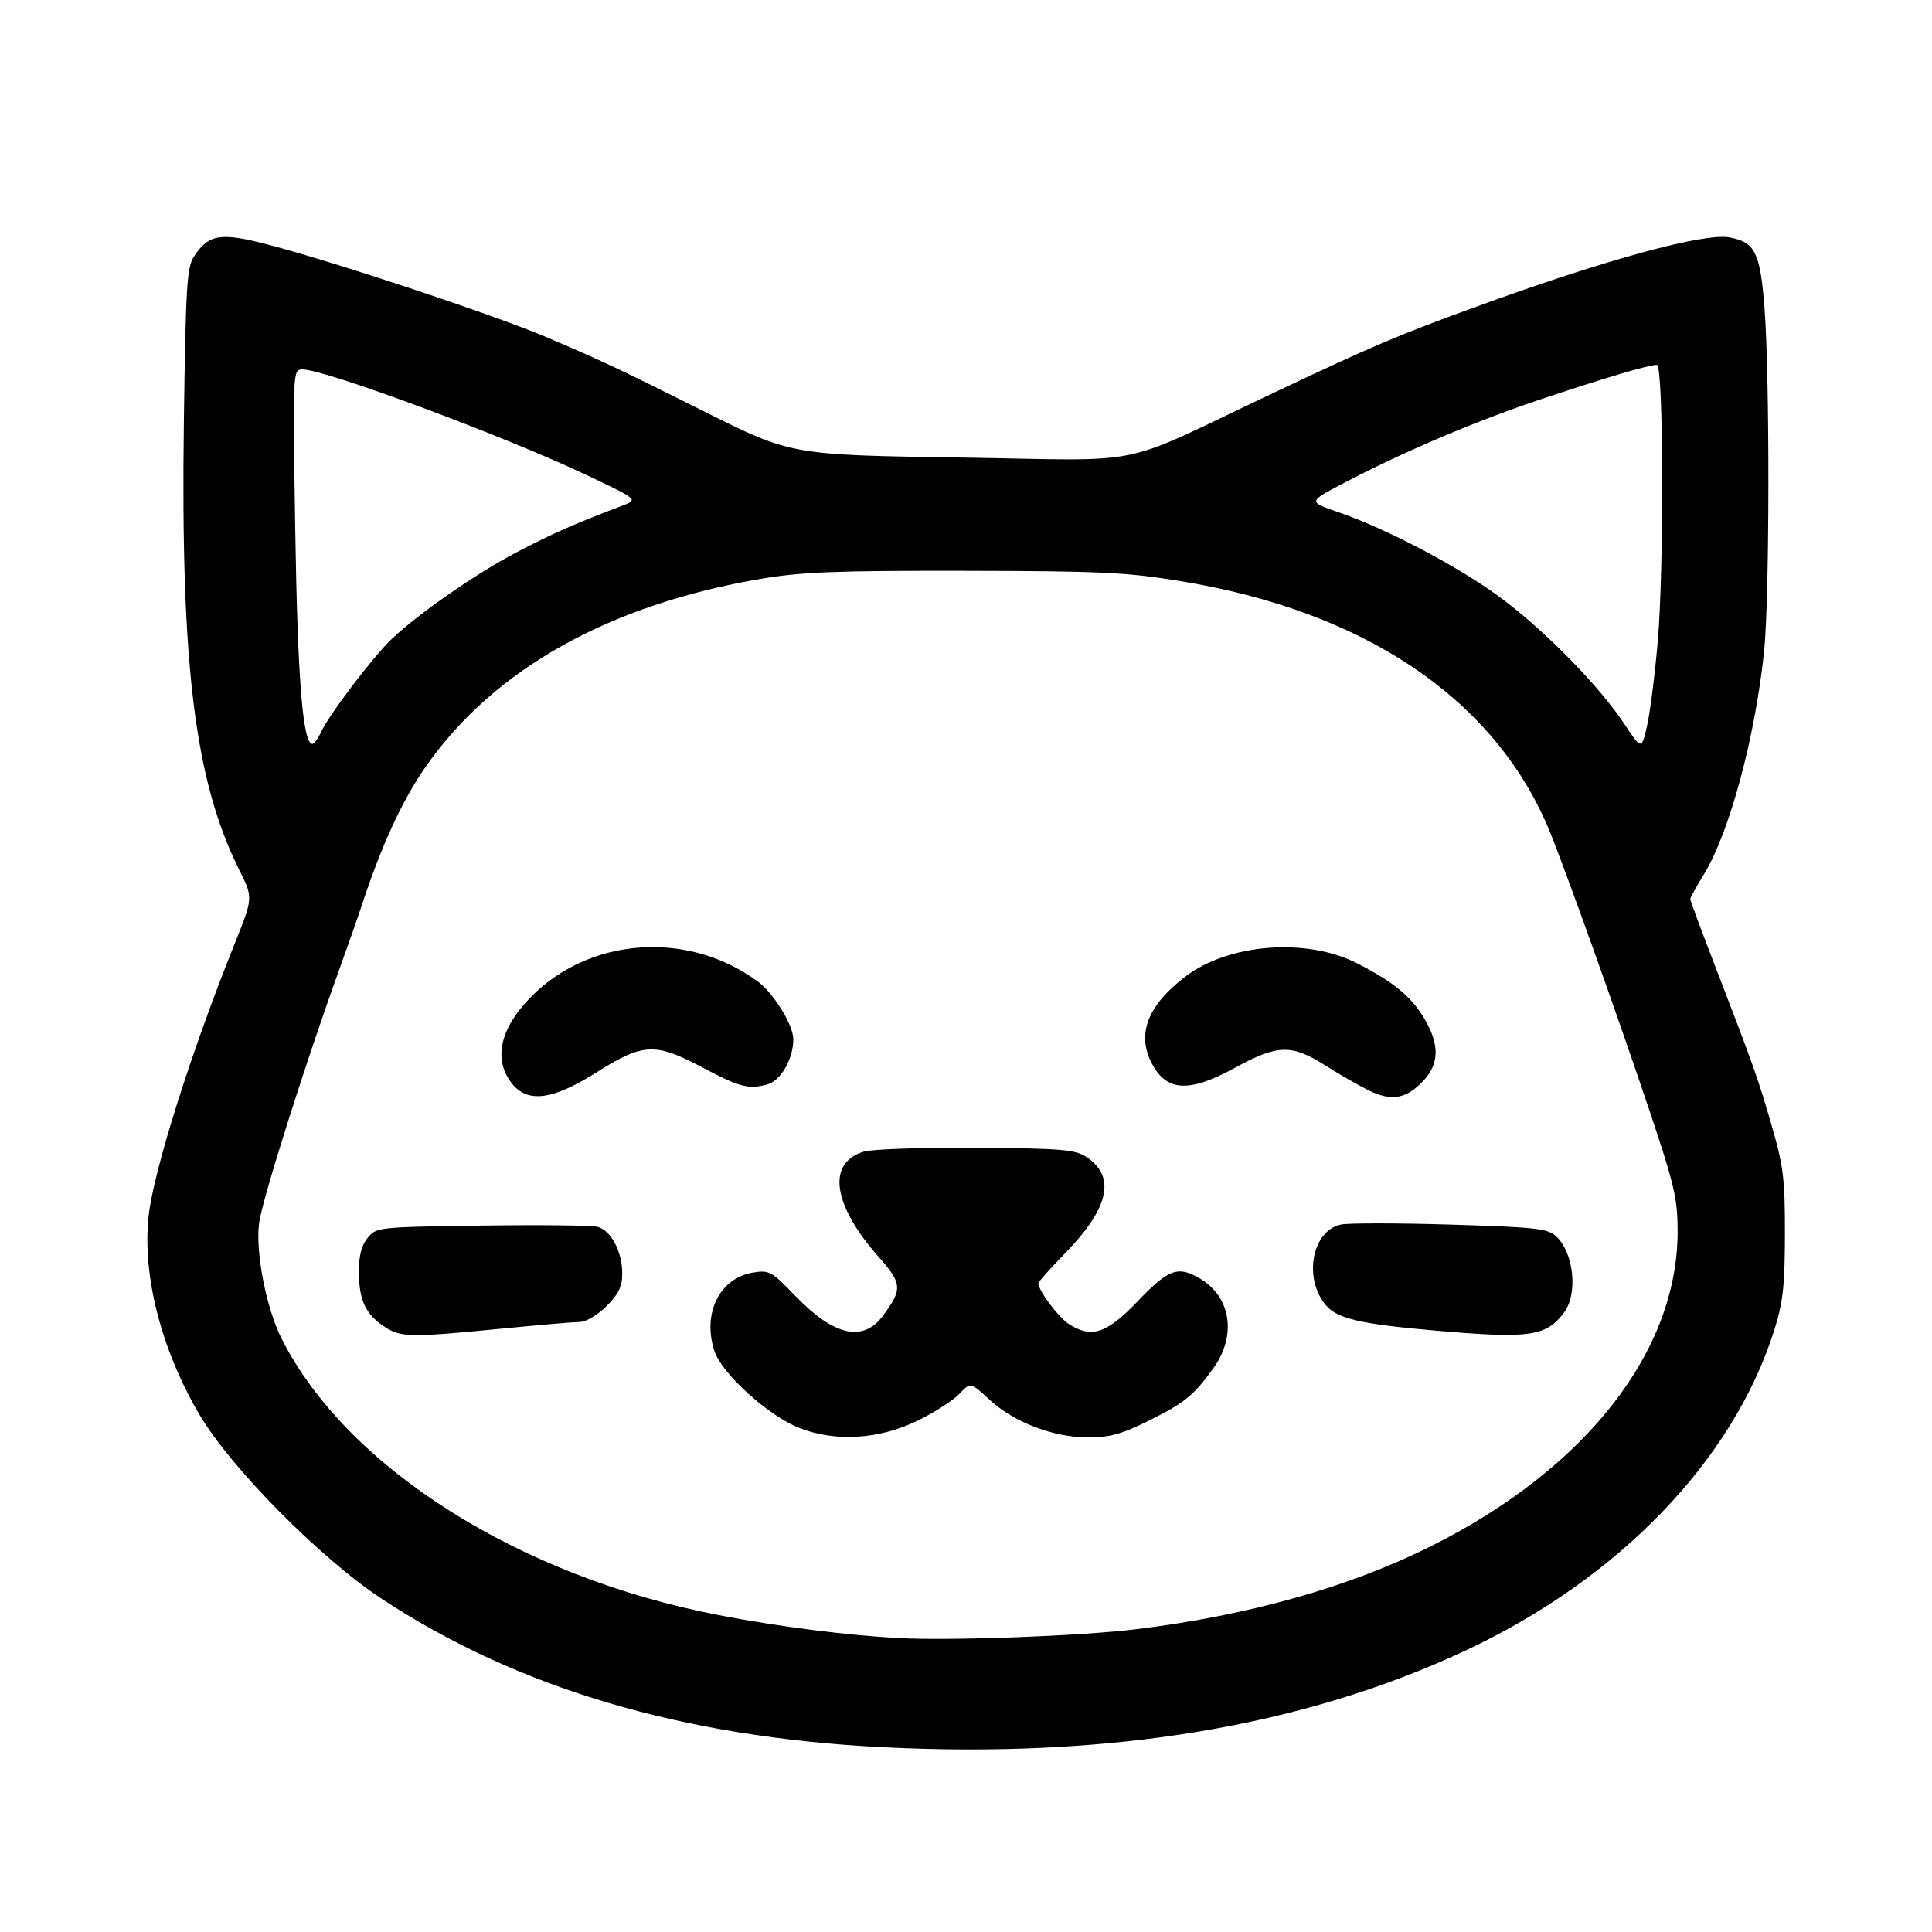
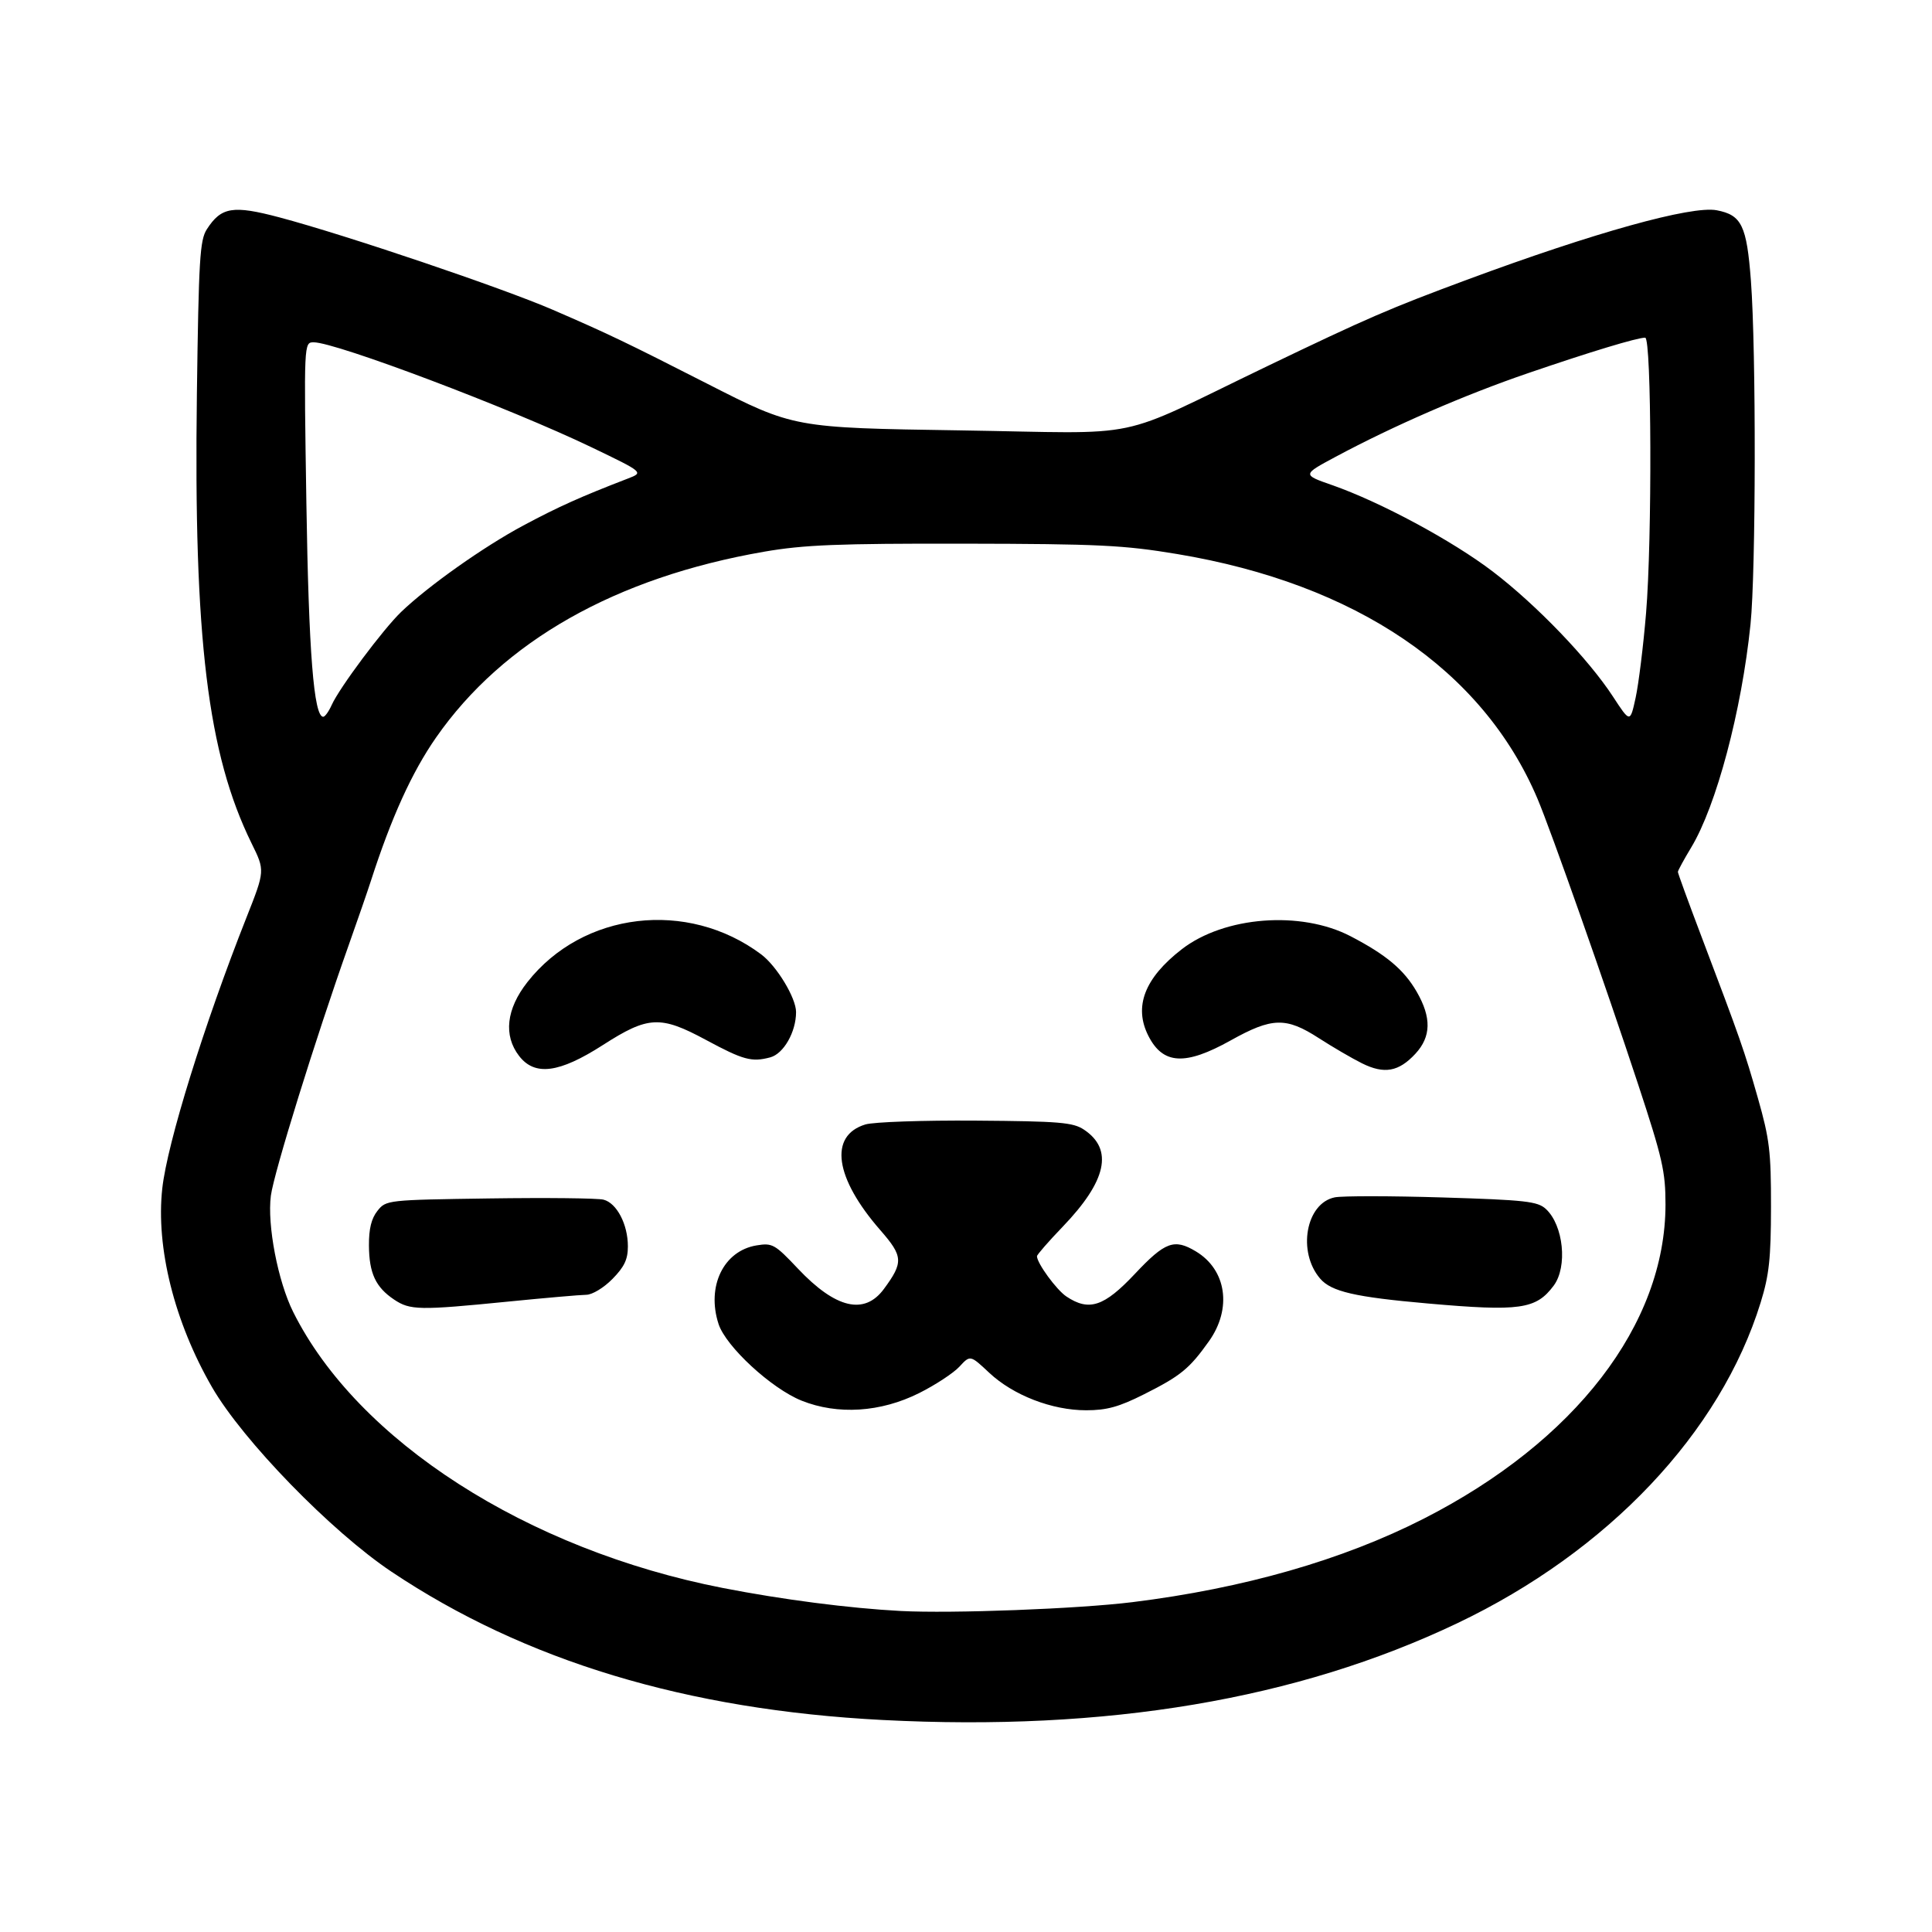
- <svg xmlns="http://www.w3.org/2000/svg" width="512" height="512" viewBox="0 0 512 512" version="1.1" id="svg5" xml:space="preserve">
-   <defs id="defs2" />
-   <g id="layer1">
-     <path style="fill:#000000;stroke-width:1" d="m 233.513,463.007 c -52.71,-2.679 -96.382,-15.645 -132.324,-39.286 -16.249,-10.688 -40.086,-34.788 -48.385,-48.917 -10.14,-17.265 -15.166,-37.027 -13.4,-52.681 1.358,-12.038 11.277,-43.416 22.701,-71.812 4.984,-12.389 4.984,-12.389 1.376,-19.603 -11.851,-23.701 -15.634,-54.249 -14.751,-119.115 0.486,-35.686 0.797,-40.761 2.677,-43.63 3.882,-5.924 7.028,-6.432 19.574,-3.16 17.816,4.647 60.019,18.675 73.703,24.499 14.878,6.332 19.682,8.594 41.657,19.607 23.279,11.667 23.279,11.667 68,12.342 51.419,0.776 40.513,3.021 83.101,-17.107 26.766,-12.651 32.755,-15.198 53.615,-22.805 34.287,-12.503 60.559,-19.691 67.328,-18.421 6.731,1.263 8.094,4.026 9.226,18.706 1.422,18.452 1.35,77.008 -0.113,91.024 -2.391,22.904 -9.197,48.085 -15.985,59.135 -1.972,3.211 -3.586,6.128 -3.586,6.483 0,0.355 2.807,7.927 6.239,16.828 10.655,27.64 11.686,30.541 15.332,43.139 3.139,10.847 3.544,14.15 3.524,28.793 -0.018,13.698 -0.496,18.051 -2.781,25.329 -10.832,34.504 -41.124,65.984 -81.831,85.041 -43.133,20.192 -94.487,28.684 -154.897,25.614 z m 67.387,-31.226 c 29.989,-3.651 56.622,-11.153 78.497,-22.111 40.849,-20.462 65.168,-51.522 65.19,-83.26 0,-8.739 -0.794,-12.192 -7.38,-31.856 -8.747,-26.116 -23.548,-67.412 -27.142,-75.73 -14.752,-34.143 -48.866,-56.903 -97.138,-64.81 -14.375,-2.354 -21.197,-2.68 -57.36,-2.742 -34.05,-0.058 -43.237,0.304 -53.91,2.122 -40.028,6.819 -70.398,23.732 -88.473,49.267 -6.493,9.173 -12.047,21.19 -17.554,37.982 -0.884,2.695 -3.597,10.414 -6.029,17.153 -8.914,24.699 -20.127,60.203 -20.93,66.267 -1.026,7.747 1.889,22.681 6.014,30.81 17.33,34.156 63.012,63.013 115.8,73.151 16.011,3.075 34.142,5.38 47.929,6.093 13.839,0.716 47.853,-0.557 62.486,-2.339 z M 211.728,378.382 c -8.145,-3.209 -20.419,-14.35 -22.39,-20.322 -3.287,-9.959 1.347,-19.377 10.245,-20.821 4.268,-0.693 4.918,-0.334 11.147,6.148 10.183,10.598 17.937,12.398 23.192,5.384 5.285,-7.054 5.187,-8.632 -0.96,-15.553 -12.329,-13.881 -13.943,-25.051 -4.052,-28.028 2.195,-0.661 15.594,-1.118 29.775,-1.017 22.581,0.162 26.202,0.459 29.154,2.393 7.988,5.234 6.127,13.589 -5.729,25.72 -3.816,3.905 -6.939,7.424 -6.939,7.819 0,1.85 5.26,8.926 7.942,10.684 6.099,3.996 10.139,2.682 18.444,-5.999 8.15,-8.519 10.608,-9.41 16.447,-5.96 8.268,4.884 9.785,15.165 3.513,23.823 -5.288,7.299 -7.599,9.154 -17.52,14.058 -6.738,3.331 -10.027,4.223 -15.576,4.223 -9.214,0 -19.65,-3.972 -26.13,-9.945 -5.114,-4.714 -5.114,-4.714 -8.02,-1.62 -1.599,1.702 -6.488,4.857 -10.866,7.012 -10.36,5.1 -21.954,5.833 -31.678,2.001 z M 101.885,351.594 c -4.979,-3.282 -6.727,-6.978 -6.778,-14.326 -0.03,-4.42 0.654,-7.159 2.297,-9.189 2.317,-2.864 2.618,-2.896 30.204,-3.285 15.325,-0.216 29.148,-0.07 30.718,0.324 3.581,0.899 6.575,6.537 6.575,12.382 0,3.452 -0.95,5.422 -4.166,8.637 -2.339,2.339 -5.428,4.177 -7.045,4.191 -1.584,0.014 -11.149,0.834 -21.258,1.823 -23.76,2.324 -26.246,2.279 -30.548,-0.557 z m 278.655,1.041 c -19.696,-1.703 -26.026,-3.141 -29.044,-6.598 -6.205,-7.108 -3.841,-19.992 3.95,-21.532 2.034,-0.402 15.098,-0.389 29.03,0.029 22.347,0.671 25.629,1.03 27.856,3.045 4.764,4.311 5.909,15.326 2.113,20.33 -4.757,6.27 -9.079,6.873 -33.905,4.727 z m -17.766,-63.653 c -2.695,-1.319 -7.933,-4.323 -11.64,-6.677 -8.83,-5.608 -12.593,-5.512 -23.748,0.611 -12.268,6.733 -18.25,6.409 -22.185,-1.201 -3.999,-7.733 -1.04,-15.304 8.966,-22.935 11.478,-8.755 32.13,-10.327 45.544,-3.467 9.605,4.912 14.388,8.865 17.826,14.731 4.003,6.83 3.889,11.891 -0.367,16.41 -4.499,4.776 -8.4,5.462 -14.396,2.529 z m -227.189,-1.944 c -4.266,-5.423 -3.462,-12.45 2.241,-19.585 14.913,-18.657 43.149,-21.951 62.996,-7.349 4.217,3.103 9.413,11.549 9.413,15.3 0,5.274 -3.355,11.057 -6.964,12.004 -4.997,1.31 -7.261,0.707 -17.309,-4.617 -12.314,-6.524 -15.582,-6.365 -27.799,1.349 -11.785,7.441 -18.342,8.283 -22.578,2.898 z m 303.757,-117.306 c 1.664,-19.58 1.495,-73.05 -0.231,-73.05 -2.195,0 -14.762,3.743 -31.616,9.417 -17.094,5.755 -36.216,13.929 -51.831,22.156 -8.985,4.734 -8.985,4.734 -0.937,7.497 13.001,4.464 32.415,14.735 43.315,22.916 11.754,8.821 25.764,23.152 32.389,33.131 4.624,6.965 4.624,6.965 6.097,0.338 0.81,-3.645 2.077,-13.727 2.814,-22.405 z M 85.074,194.01 c 2.064,-4.53 13.873,-20.081 18.719,-24.652 7.324,-6.908 22.234,-17.277 32.928,-22.9 9.438,-4.963 15.522,-7.65 28.18,-12.444 4.288,-1.624 4.288,-1.624 -9.802,-8.285 -21.93,-10.367 -68.911,-27.821 -74.887,-27.821 -2.641,0 -2.641,0 -1.969,42.576 0.623,39.506 1.998,56.666 4.541,56.666 0.473,0 1.503,-1.413 2.29,-3.14 z" id="path1880" />
+ <svg xmlns="http://www.w3.org/2000/svg" width="100%" height="100%" viewBox="0 0 200 200" version="1.1" xml:space="preserve" style="fill-rule:evenodd;clip-rule:evenodd;stroke-linejoin:round;stroke-miterlimit:2;">
+   <rect id="Artboard1" x="0" y="0" width="200" height="200" style="fill:none;" />
+   <g id="Artboard11">
+     <g id="Camada-1">
+       <path id="path1880" d="M91.348,178.052c-20.243,-1.047 -37.015,-6.112 -50.819,-15.347c-6.241,-4.175 -15.395,-13.589 -18.582,-19.108c-3.895,-6.744 -5.825,-14.463 -5.147,-20.579c0.522,-4.702 4.332,-16.959 8.719,-28.051c1.914,-4.84 1.914,-4.84 0.528,-7.658c-4.551,-9.258 -6.004,-21.191 -5.665,-46.529c0.187,-13.94 0.306,-15.922 1.028,-17.043c1.491,-2.314 2.699,-2.513 7.518,-1.234c6.842,1.815 23.05,7.294 28.306,9.57c5.714,2.473 7.559,3.356 15.998,7.658c8.941,4.558 8.941,4.558 26.116,4.821c19.748,0.304 15.559,1.181 31.915,-6.682c10.28,-4.942 12.58,-5.937 20.591,-8.908c13.168,-4.884 23.258,-7.692 25.858,-7.196c2.585,0.493 3.108,1.573 3.543,7.307c0.546,7.208 0.518,30.081 -0.043,35.556c-0.919,8.947 -3.533,18.784 -6.14,23.1c-0.757,1.254 -1.377,2.394 -1.377,2.532c0,0.139 1.078,3.097 2.396,6.574c4.092,10.797 4.488,11.93 5.889,16.851c1.205,4.237 1.36,5.527 1.353,11.247c-0.007,5.351 -0.19,7.051 -1.068,9.894c-4.16,13.478 -15.794,25.775 -31.427,33.219c-16.566,7.888 -36.289,11.205 -59.489,10.006l-0.001,-0Zm25.881,-12.198c11.517,-1.426 21.746,-4.357 30.147,-8.637c15.688,-7.993 25.028,-20.126 25.036,-32.523c0,-3.414 -0.305,-4.763 -2.834,-12.444c-3.359,-10.201 -9.044,-26.333 -10.424,-29.582c-5.665,-13.337 -18.767,-22.228 -37.306,-25.316c-5.521,-0.92 -8.141,-1.047 -22.03,-1.071c-13.077,-0.023 -16.605,0.119 -20.704,0.829c-15.373,2.664 -27.037,9.27 -33.978,19.245c-2.494,3.583 -4.627,8.277 -6.742,14.837c-0.339,1.052 -1.381,4.068 -2.315,6.7c-3.424,9.648 -7.73,23.517 -8.039,25.886c-0.394,3.026 0.726,8.859 2.31,12.035c6.655,13.342 24.2,24.614 44.473,28.574c6.149,1.202 13.113,2.102 18.408,2.381c5.315,0.279 18.378,-0.218 23.998,-0.914Zm-34.247,-20.859c-3.128,-1.254 -7.843,-5.605 -8.599,-7.938c-1.263,-3.891 0.517,-7.57 3.934,-8.134c1.639,-0.27 1.889,-0.13 4.281,2.402c3.911,4.14 6.889,4.843 8.907,2.103c2.03,-2.755 1.992,-3.372 -0.368,-6.075c-4.735,-5.423 -5.355,-9.786 -1.557,-10.949c0.843,-0.258 5.989,-0.437 11.436,-0.397c8.672,0.063 10.063,0.179 11.196,0.934c3.068,2.045 2.353,5.309 -2.2,10.047c-1.466,1.526 -2.665,2.9 -2.665,3.055c0,0.723 2.02,3.487 3.051,4.173c2.342,1.561 3.894,1.048 7.083,-2.343c3.13,-3.328 4.074,-3.676 6.317,-2.329c3.175,1.908 3.758,5.924 1.349,9.306c-2.031,2.852 -2.918,3.576 -6.729,5.492c-2.587,1.301 -3.851,1.649 -5.981,1.649c-3.539,0 -7.547,-1.551 -10.036,-3.885c-1.964,-1.841 -1.964,-1.841 -3.08,-0.632c-0.614,0.665 -2.492,1.897 -4.173,2.739c-3.979,1.992 -8.432,2.278 -12.166,0.782Zm-42.186,-10.464c-1.912,-1.282 -2.584,-2.726 -2.603,-5.597c-0.012,-1.726 0.251,-2.796 0.882,-3.589c0.89,-1.119 1.006,-1.132 11.6,-1.283c5.886,-0.085 11.195,-0.028 11.798,0.126c1.375,0.351 2.525,2.554 2.525,4.837c-0,1.348 -0.365,2.118 -1.6,3.374c-0.898,0.914 -2.085,1.632 -2.706,1.637c-0.608,0.006 -4.282,0.326 -8.164,0.712c-9.125,0.908 -10.08,0.89 -11.732,-0.217Zm107.019,0.406c-7.565,-0.665 -9.996,-1.227 -11.155,-2.577c-2.383,-2.776 -1.475,-7.809 1.517,-8.411c0.781,-0.157 5.799,-0.152 11.149,0.011c8.583,0.262 9.843,0.403 10.699,1.19c1.829,1.684 2.269,5.987 0.811,7.941c-1.827,2.449 -3.487,2.685 -13.021,1.846l-0,0Zm-6.823,-24.864c-1.036,-0.515 -3.047,-1.689 -4.471,-2.608c-3.391,-2.191 -4.836,-2.153 -9.12,0.238c-4.711,2.63 -7.009,2.504 -8.52,-0.469c-1.536,-3.021 -0.4,-5.978 3.443,-8.959c4.408,-3.42 12.339,-4.034 17.491,-1.354c3.689,1.919 5.526,3.463 6.847,5.754c1.537,2.668 1.493,4.645 -0.141,6.41c-1.728,1.866 -3.227,2.134 -5.529,0.988Zm-87.253,-0.759c-1.639,-2.119 -1.33,-4.864 0.86,-7.65c5.728,-7.288 16.572,-8.575 24.194,-2.871c1.619,1.212 3.615,4.511 3.615,5.976c0,2.061 -1.289,4.32 -2.675,4.689c-1.919,0.512 -2.788,0.276 -6.647,-1.803c-4.729,-2.549 -5.984,-2.487 -10.676,0.527c-4.526,2.907 -7.045,3.235 -8.671,1.132Zm116.659,-45.823c0.639,-7.648 0.574,-28.535 -0.089,-28.535c-0.843,-0 -5.669,1.462 -12.142,3.679c-6.565,2.248 -13.909,5.44 -19.906,8.654c-3.451,1.849 -3.451,1.849 -0.36,2.929c4.993,1.744 12.449,5.756 16.635,8.951c4.514,3.446 9.895,9.044 12.439,12.942c1.776,2.721 1.776,2.721 2.342,0.132c0.311,-1.424 0.798,-5.362 1.081,-8.752Zm-136.058,9.483c0.792,-1.769 5.328,-7.844 7.189,-9.629c2.813,-2.698 8.539,-6.749 12.646,-8.946c3.625,-1.938 5.961,-2.988 10.823,-4.86c1.647,-0.635 1.647,-0.635 -3.765,-3.237c-8.422,-4.049 -26.465,-10.867 -28.76,-10.867c-1.015,-0 -1.015,-0 -0.757,16.631c0.24,15.432 0.768,22.135 1.744,22.135c0.182,0 0.578,-0.552 0.88,-1.227Z" style="fill-rule:nonzero;" />
+     </g>
  </g>
</svg>
